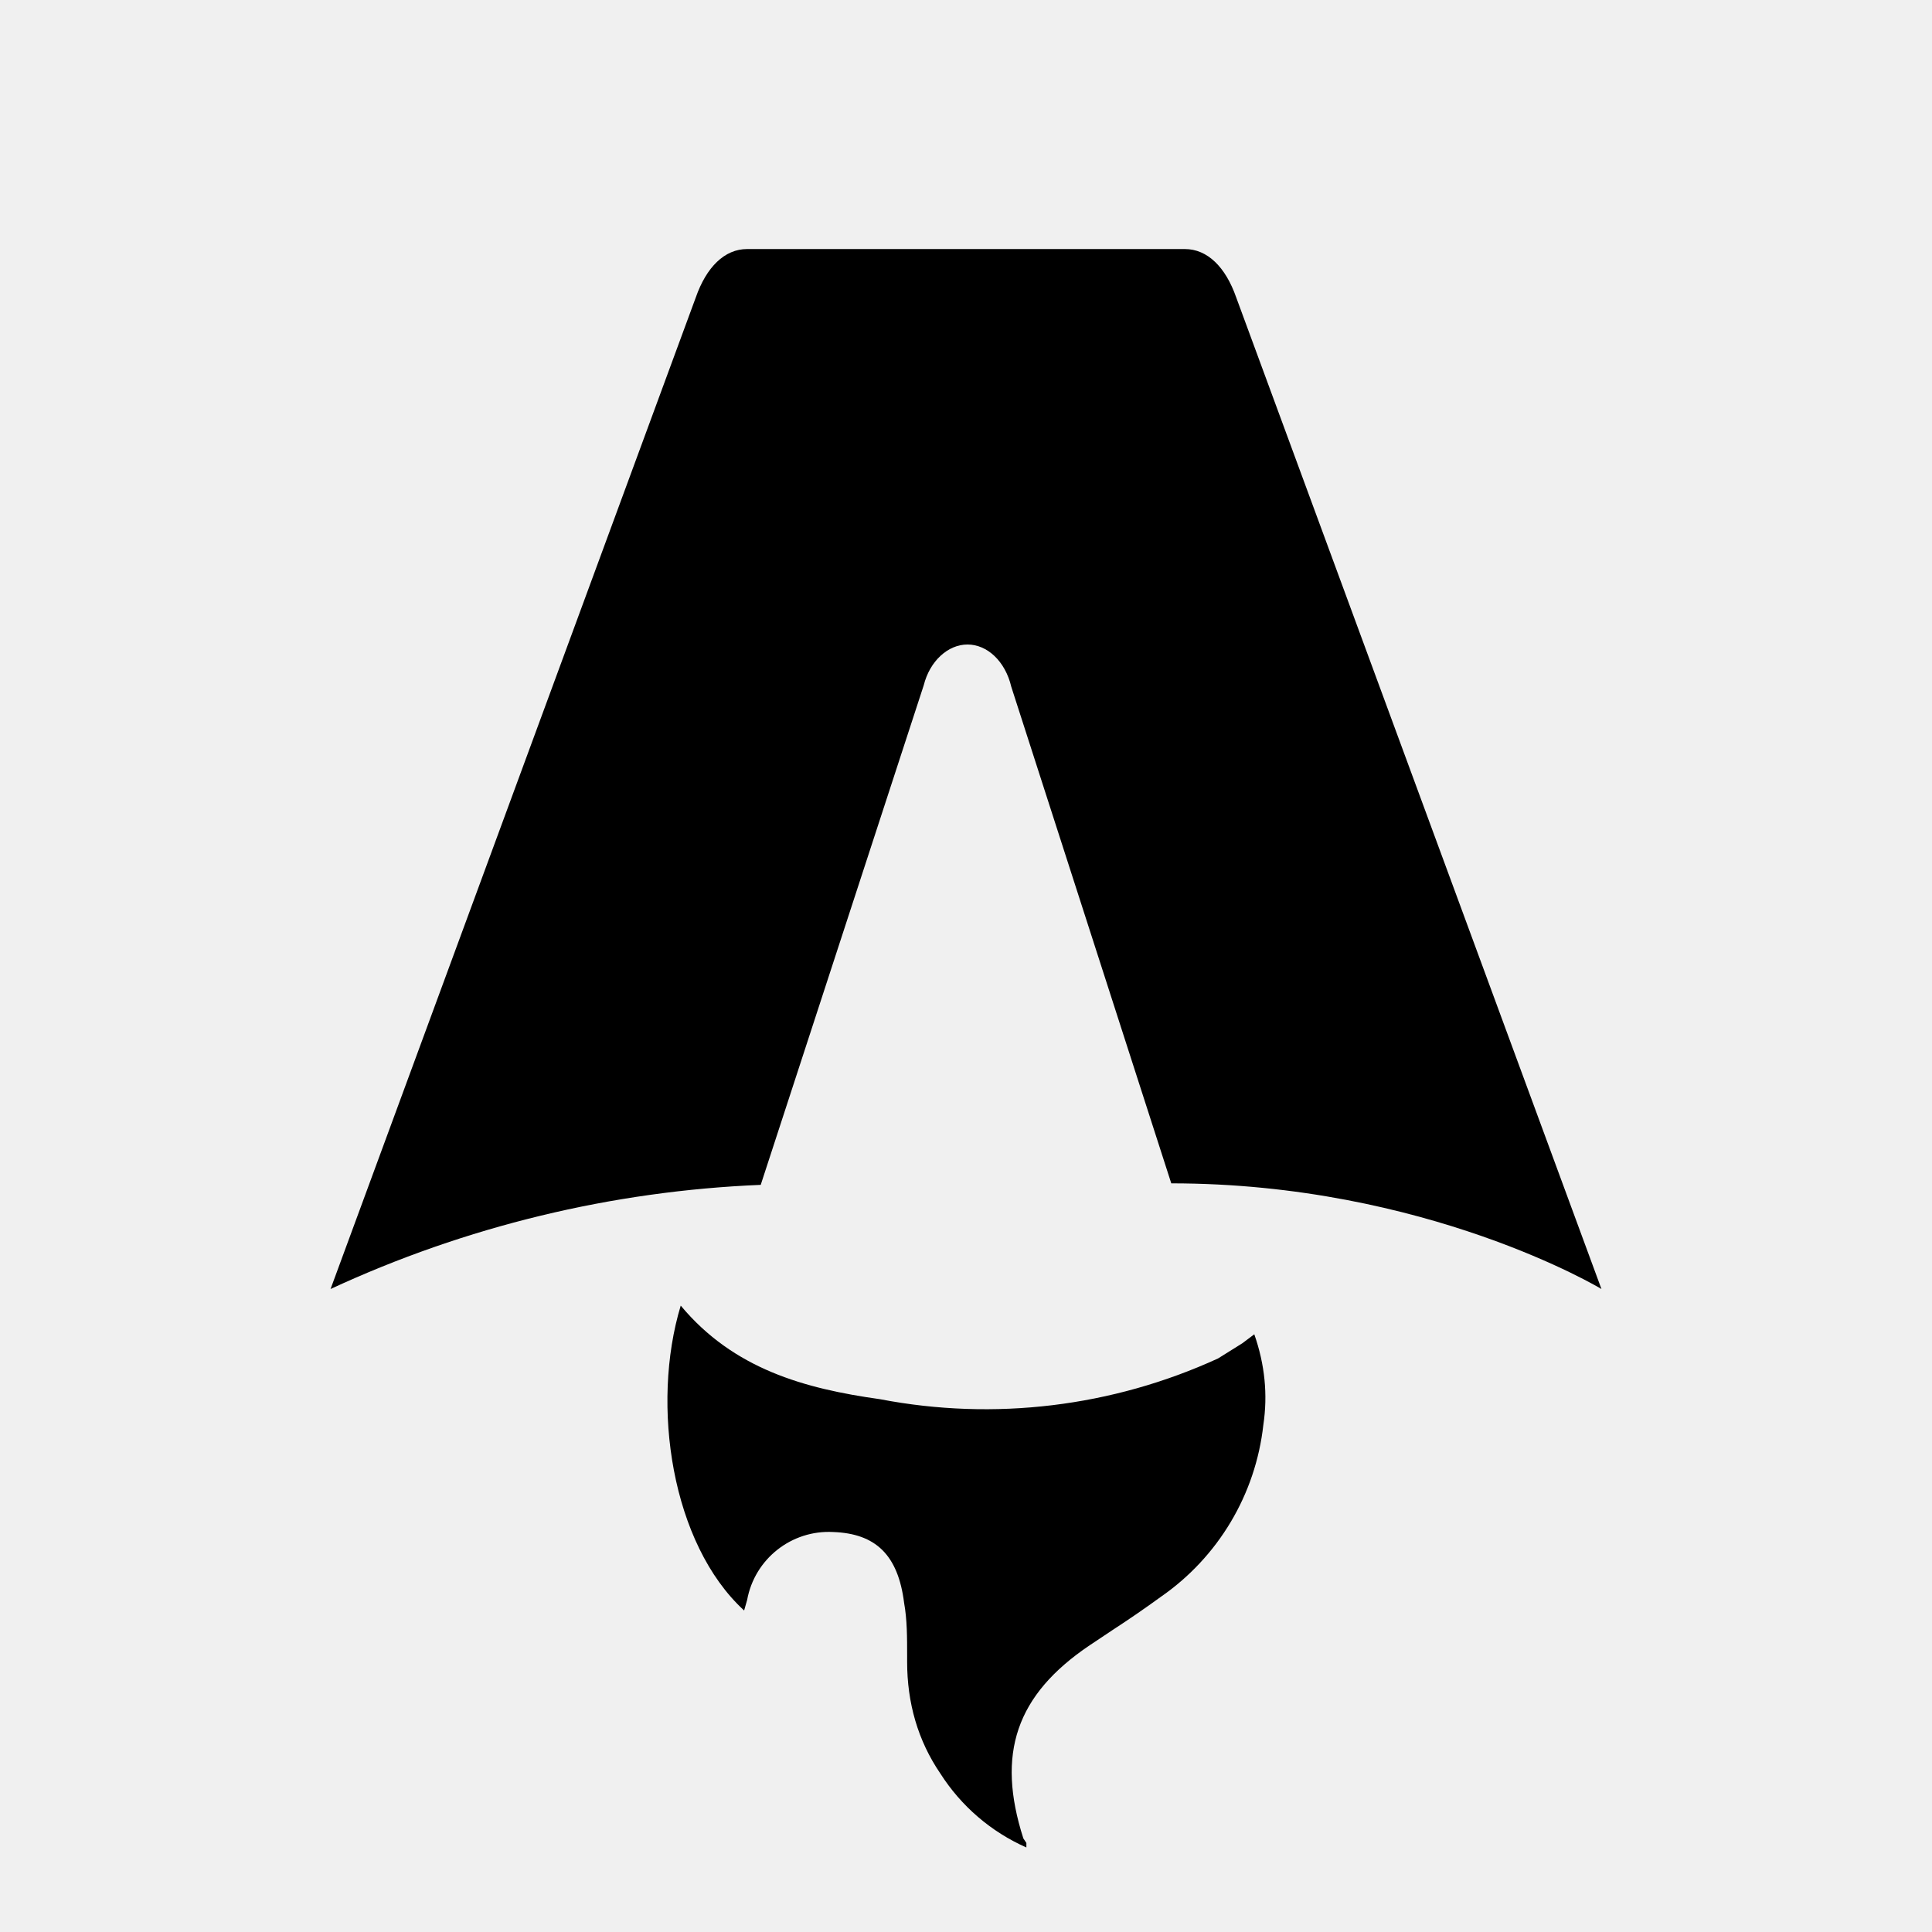
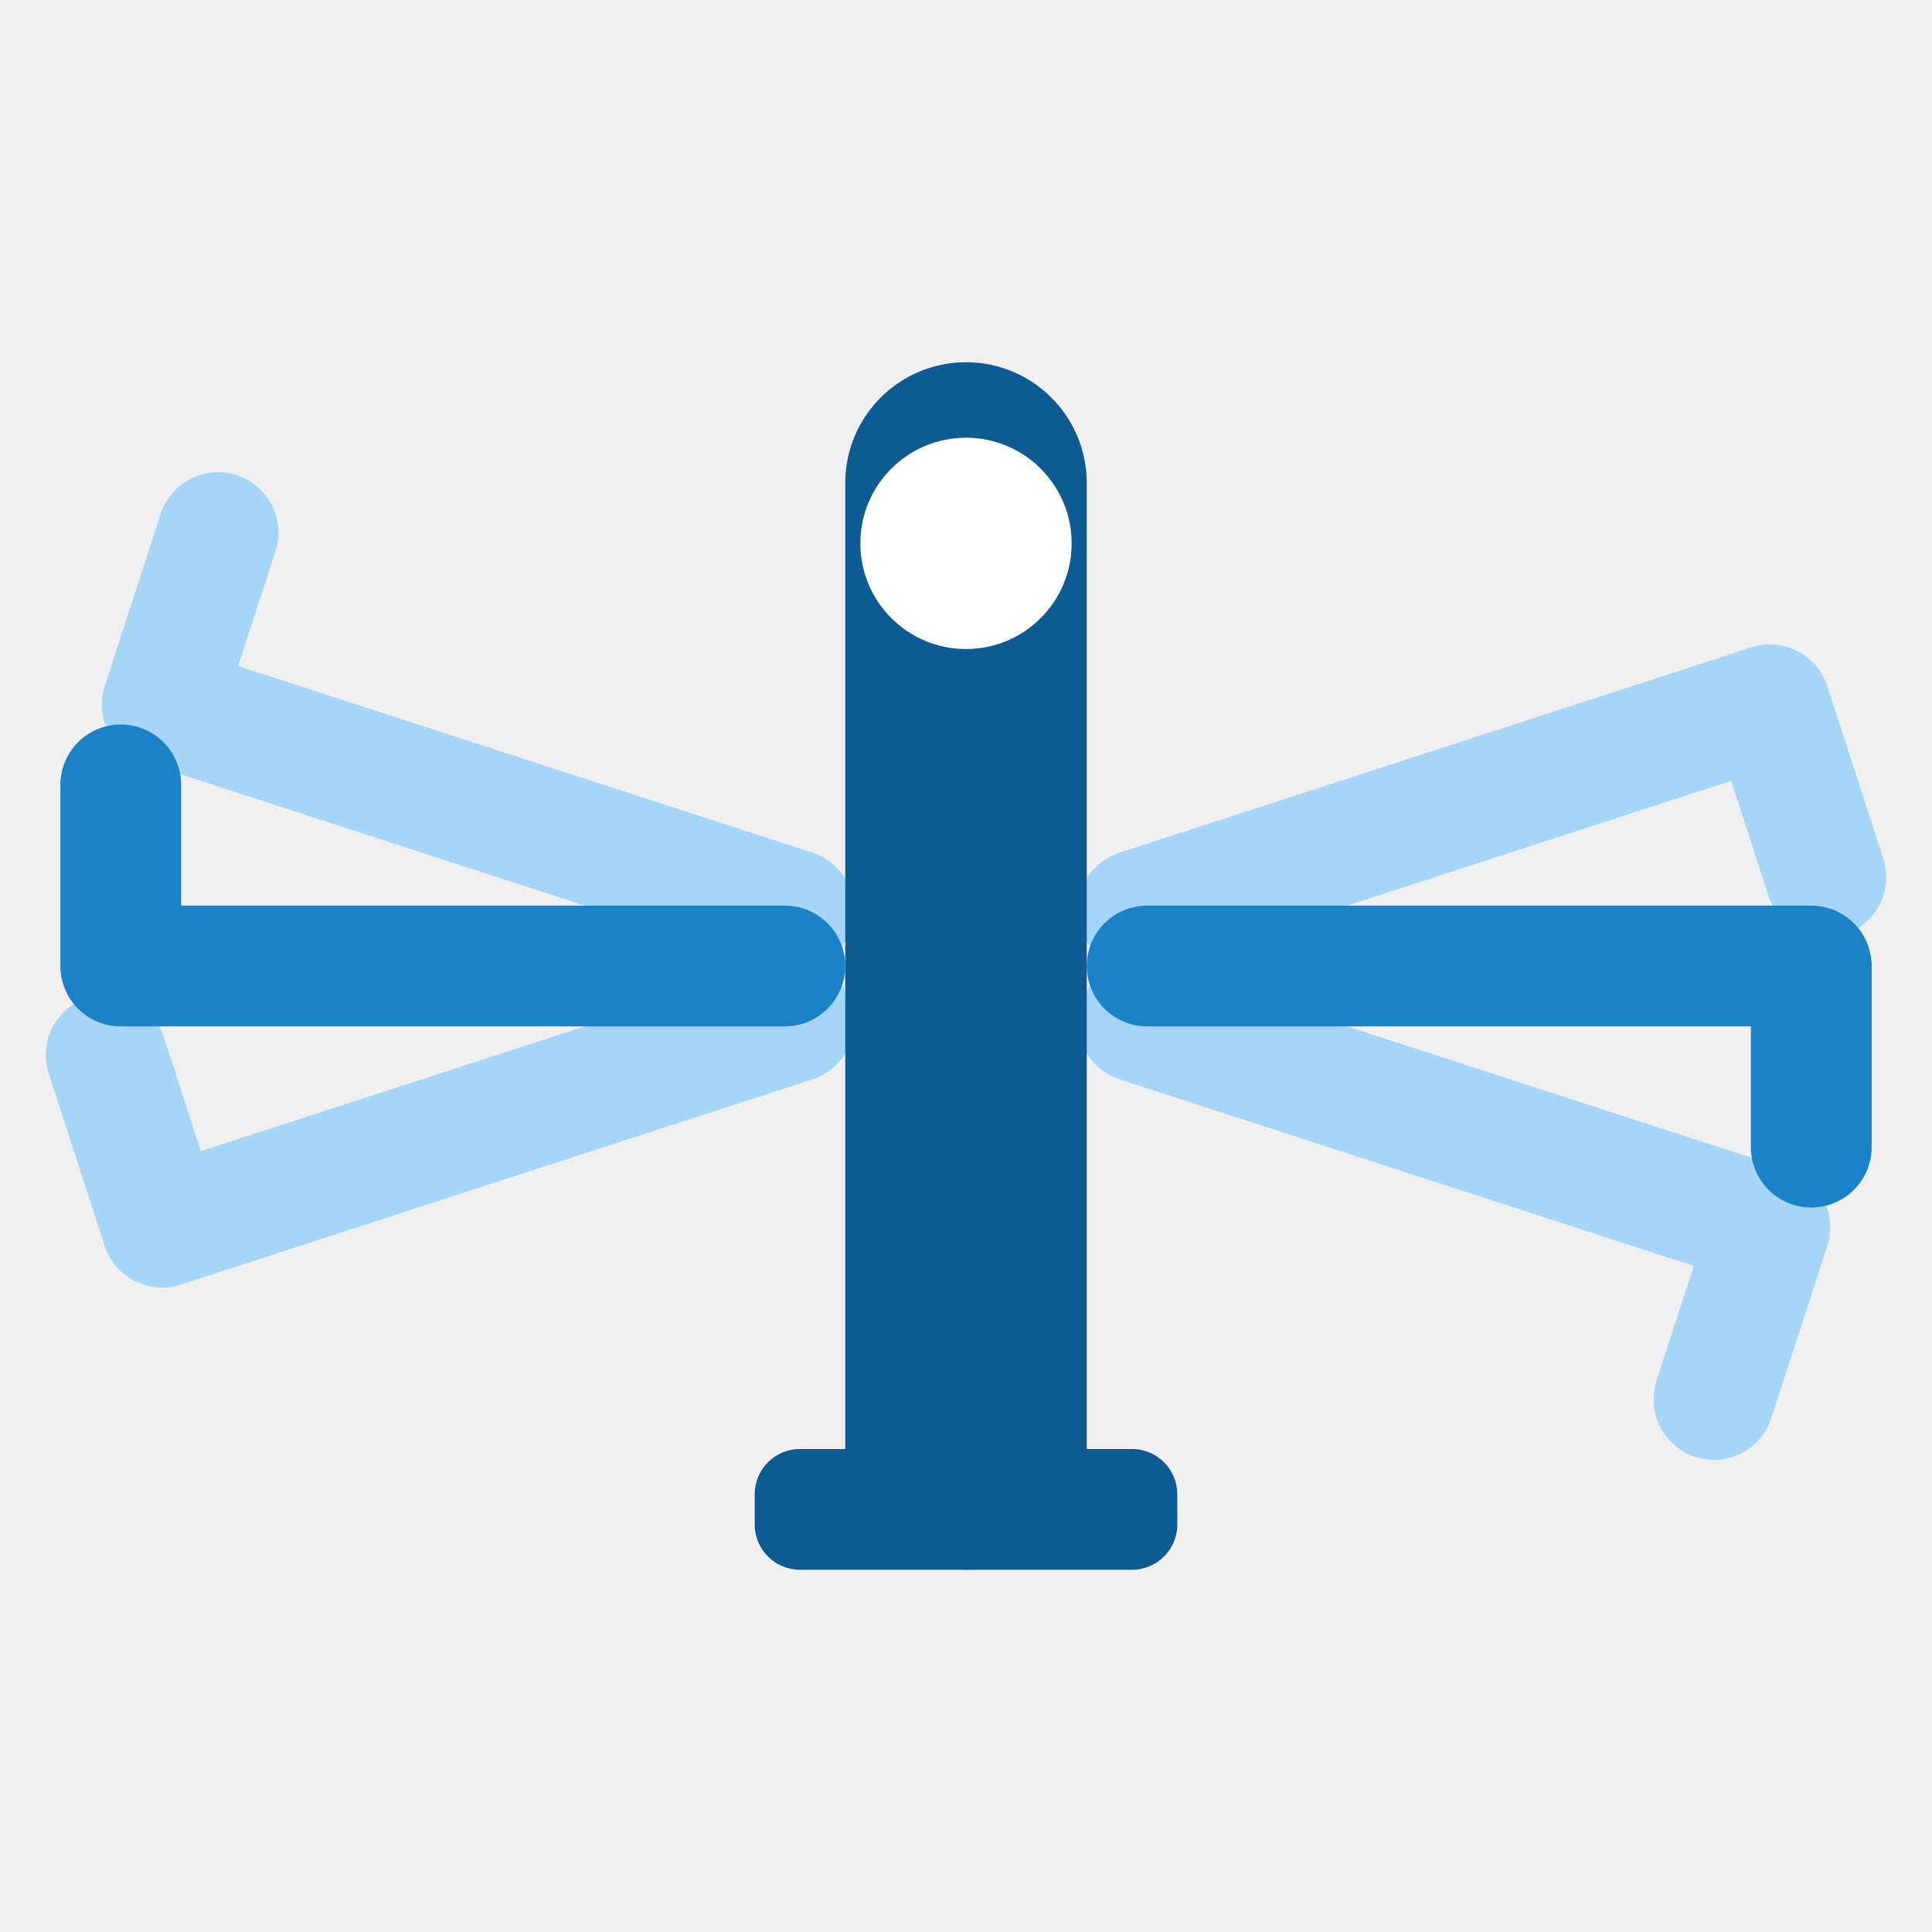
- <svg xmlns="http://www.w3.org/2000/svg" fill="none" viewBox="0 0 128 128">
-   <path d="M50.4 78.5a75.1 75.1 0 0 0-28.5 6.9l24.2-65.7c.7-2 1.9-3.2 3.4-3.2h29c1.5 0 2.7 1.2 3.4 3.2l24.2 65.7s-11.6-7-28.5-7L67 45.5c-.4-1.7-1.6-2.8-2.9-2.8-1.3 0-2.5 1.1-2.9 2.7L50.4 78.5Zm-1.1 28.2Zm-4.2-20.2c-2 6.6-.6 15.8 4.2 20.2a17.5 17.5 0 0 1 .2-.7 5.5 5.5 0 0 1 5.7-4.5c2.8.1 4.3 1.5 4.7 4.7.2 1.1.2 2.3.2 3.5v.4c0 2.7.7 5.2 2.2 7.4a13 13 0 0 0 5.7 4.9v-.3l-.2-.3c-1.8-5.6-.5-9.5 4.4-12.8l1.5-1a73 73 0 0 0 3.2-2.2 16 16 0 0 0 6.8-11.4c.3-2 .1-4-.6-6l-.8.6-1.6 1a37 37 0 0 1-22.4 2.7c-5-.7-9.7-2-13.2-6.2Z" />
-   <style>
-         path { fill: #000; }
-         @media (prefers-color-scheme: dark) {
-             path { fill: #FFF; }
-         }
-     </style>
+ <svg xmlns="http://www.w3.org/2000/svg" viewBox="0 0 128 128" role="img" aria-label="Gangorra Audiodescrição">
+   <defs>
+     <g id="bar-lr">
+       <path d="M8 0 H52 M76 0 H120 M8 0 V-12 M120 0 V12" fill="none" stroke="currentColor" stroke-width="8" stroke-linecap="round" stroke-linejoin="round" />
+     </g>
+   </defs>
+   <g color="#A5D6F7" transform="translate(64 64) rotate(-18) translate(-64 -64)">
+     <use href="#bar-lr" x="0" y="64" />
+   </g>
+   <g color="#A5D6F7" transform="translate(64 64) rotate(18) translate(-64 -64)">
+     <use href="#bar-lr" x="0" y="64" />
+   </g>
+   <g color="#1C82C7">
+     <use href="#bar-lr" x="0" y="64" />
+   </g>
+   <rect x="56" y="24" width="16" height="80" rx="8" fill="#0D5B93" />
+   <rect x="50" y="96" width="28" height="8" rx="3" fill="#0D5B93" />
+   <circle cx="64" cy="36" r="7" fill="#FFFFFF" />
</svg>
